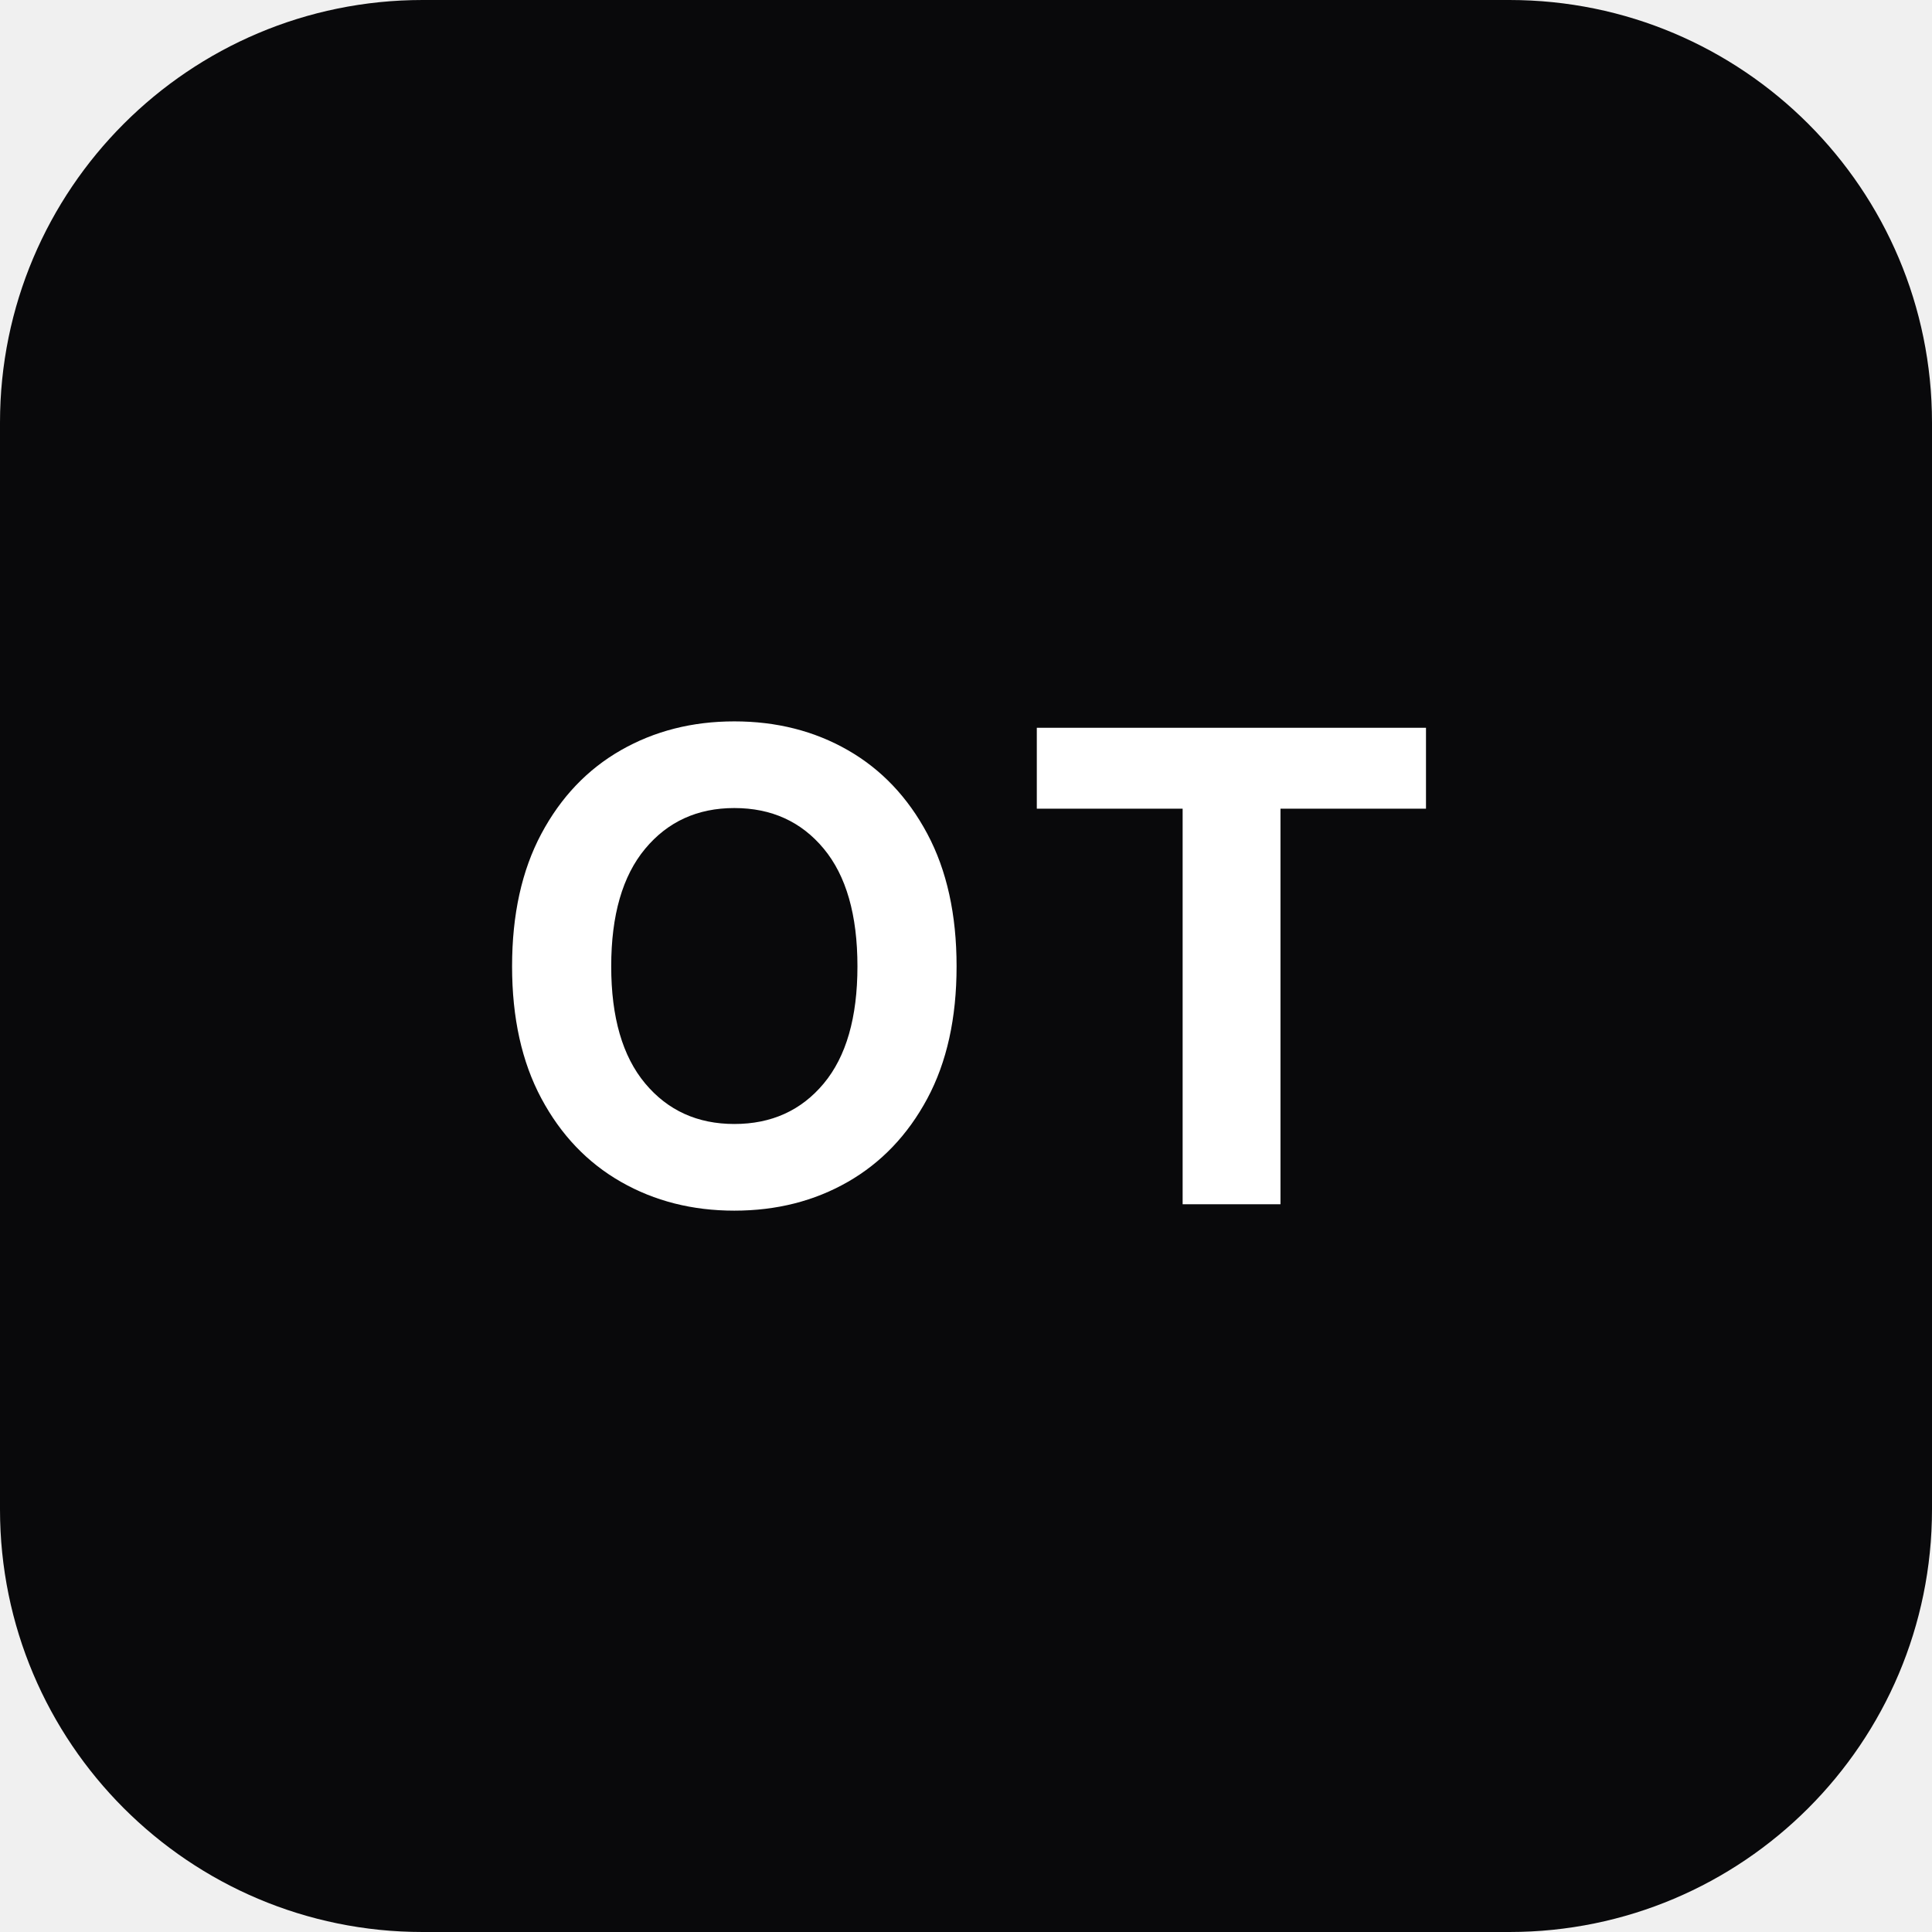
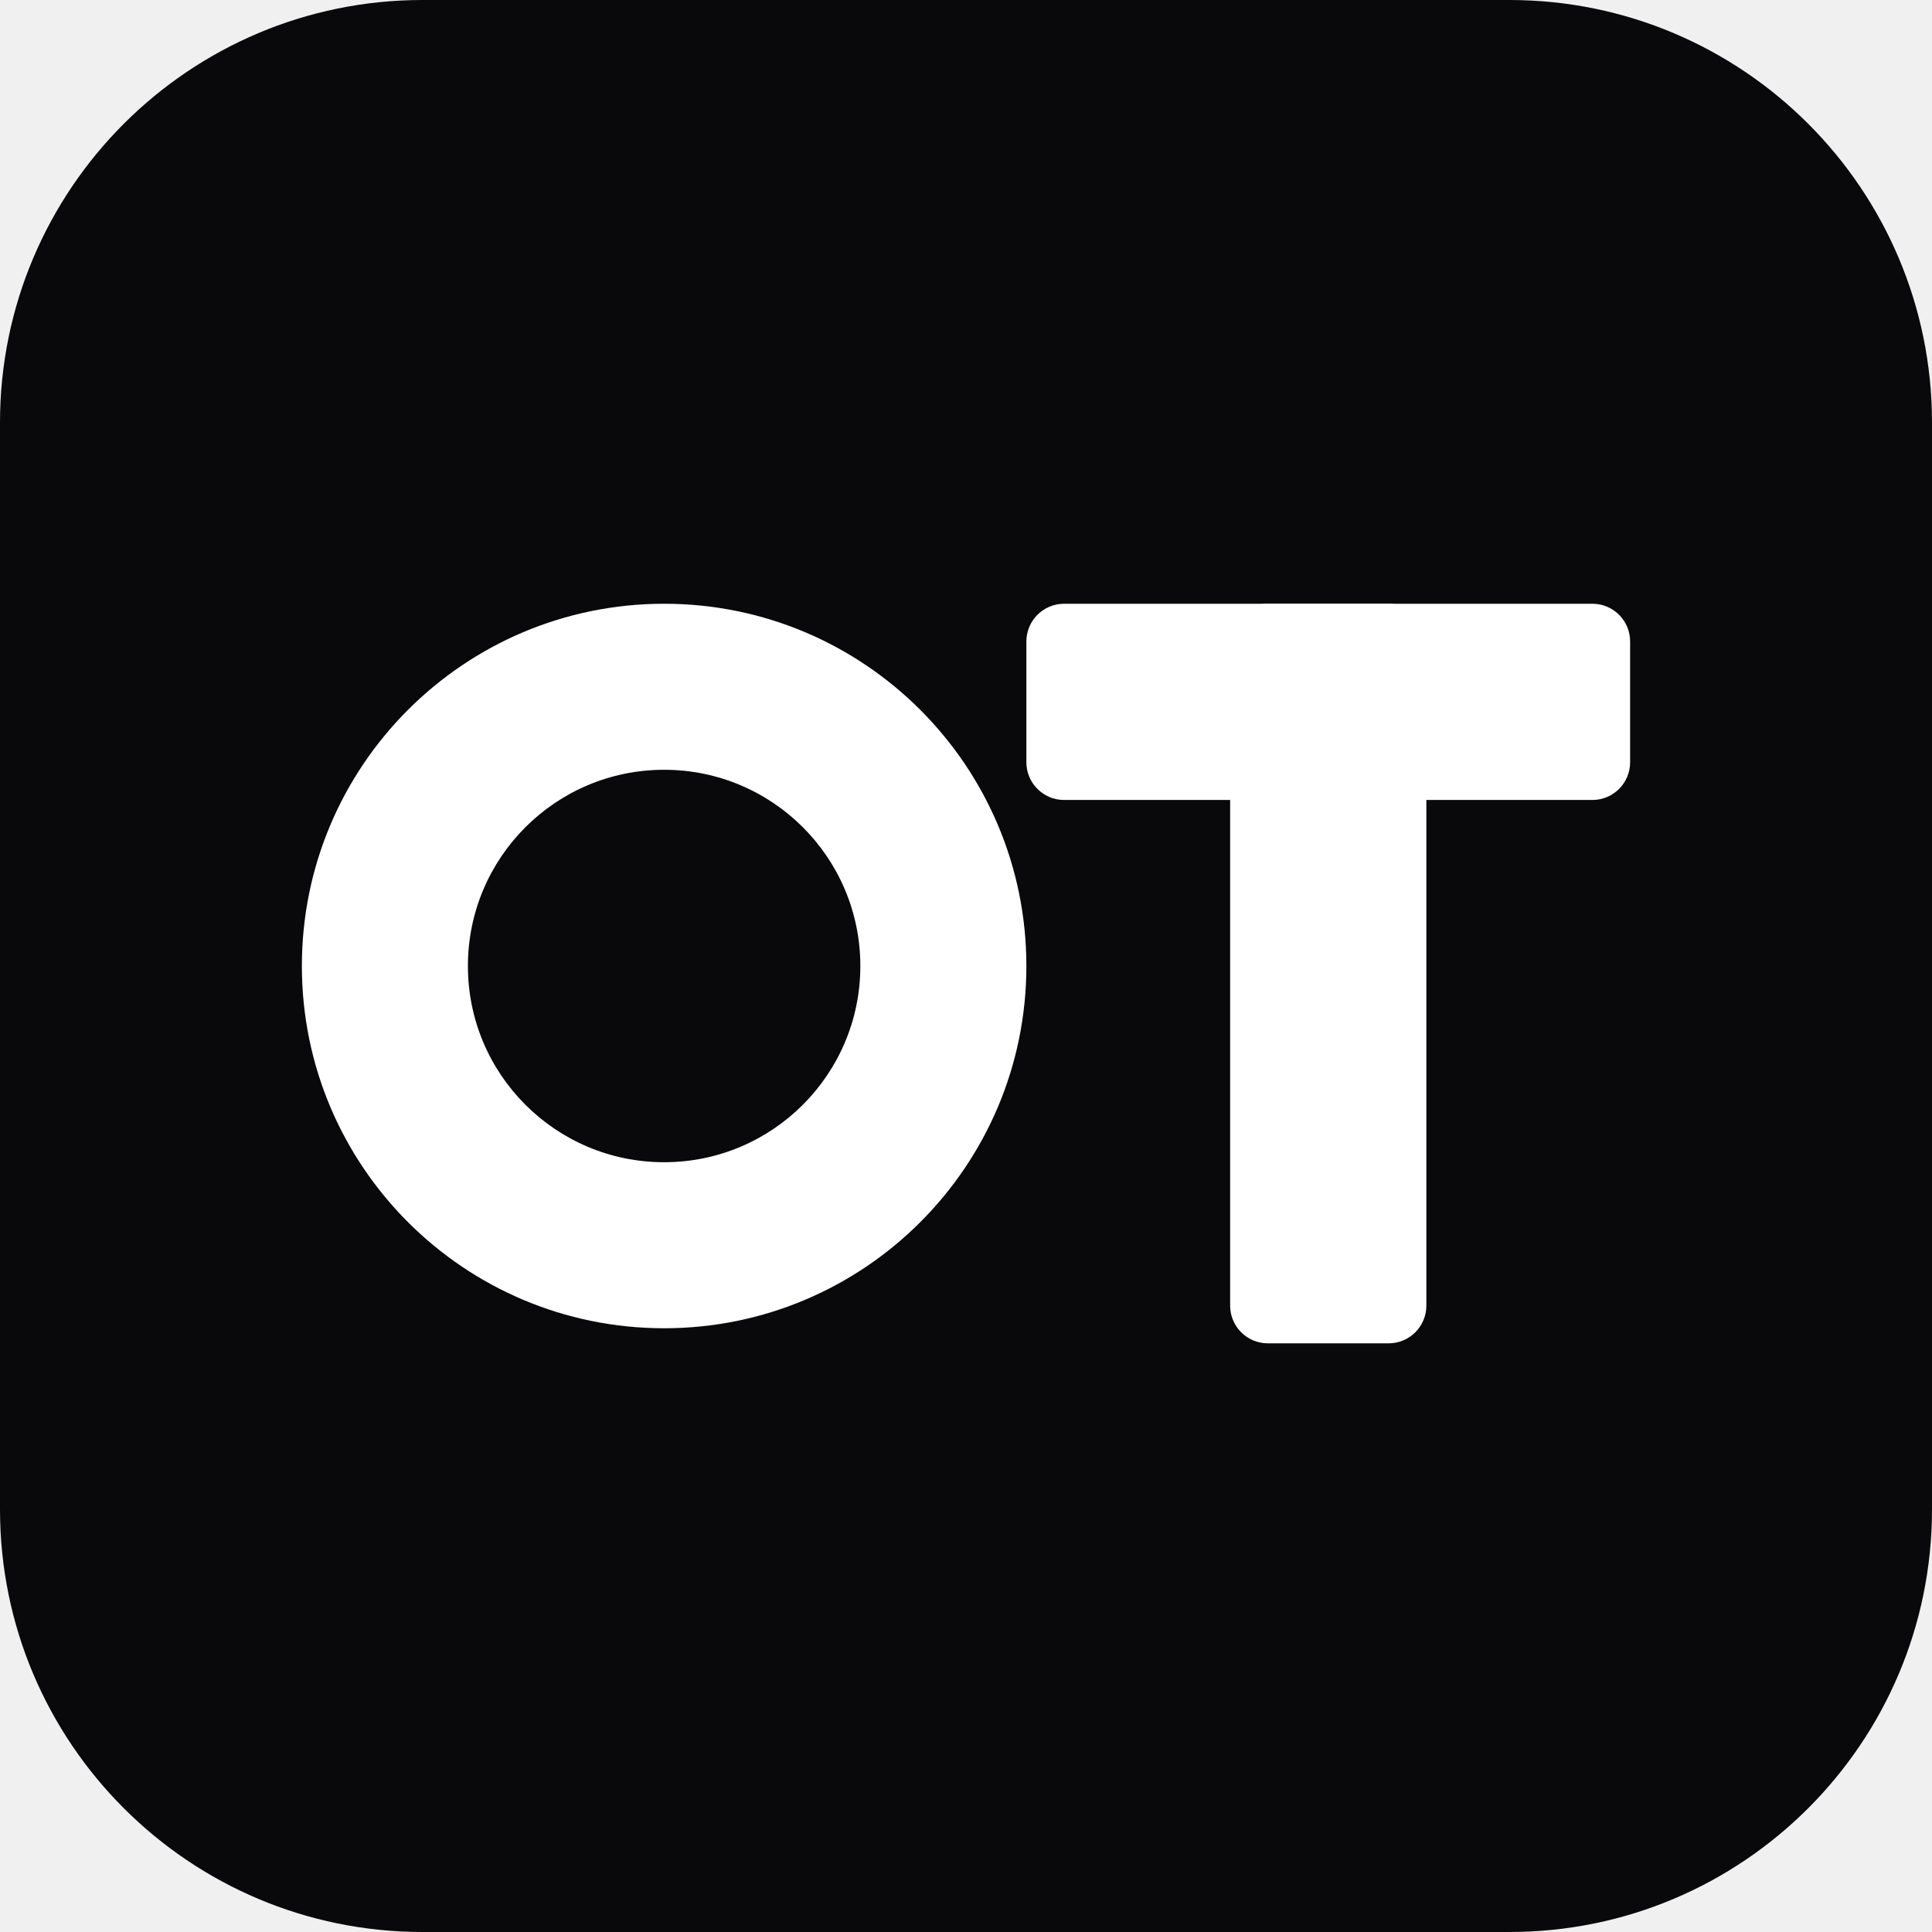
<svg xmlns="http://www.w3.org/2000/svg" width="512" height="512" viewBox="0 0 512 512">
  <rect width="512" height="512" rx="112" fill="#09090b" />
-   <g transform="translate(127.74,319.14) scale(0.084746,-0.084746)">
-     <path d="M789 -20Q592 -20 434.5 70.0Q277 160 185.5 331.0Q94 502 94 744Q94 987 185.5 1158.5Q277 1330 434.5 1420.0Q592 1510 789 1510Q987 1510 1144.0 1420.0Q1301 1330 1392.5 1158.5Q1484 987 1484 744Q1484 501 1392.5 330.5Q1301 160 1144.0 70.0Q987 -20 789 -20ZM789 251Q963 251 1068.5 377.5Q1174 504 1174 744Q1174 985 1068.5 1112.0Q963 1239 789 1239Q616 1239 510.0 1111.5Q404 984 404 744Q404 505 510.0 378.0Q616 251 789 251Z" fill="#ffffff" />
-   </g>
-   <g transform="translate(268.41,319.14) scale(0.084746,-0.084746)">
-     <path d="M75 1237V1490H1292V1237H837V0H531V1237Z" fill="#ffffff" />
-   </g>
+   <circle cx="176" cy="256" r="96" fill="#ffffff" />
+   <circle cx="176" cy="256" r="52" fill="#09090b" />
+   <rect x="272" y="160" width="160" height="52" rx="10" fill="#ffffff" />
+   <rect x="326" y="160" width="52" height="196" rx="10" fill="#ffffff" />
</svg>
